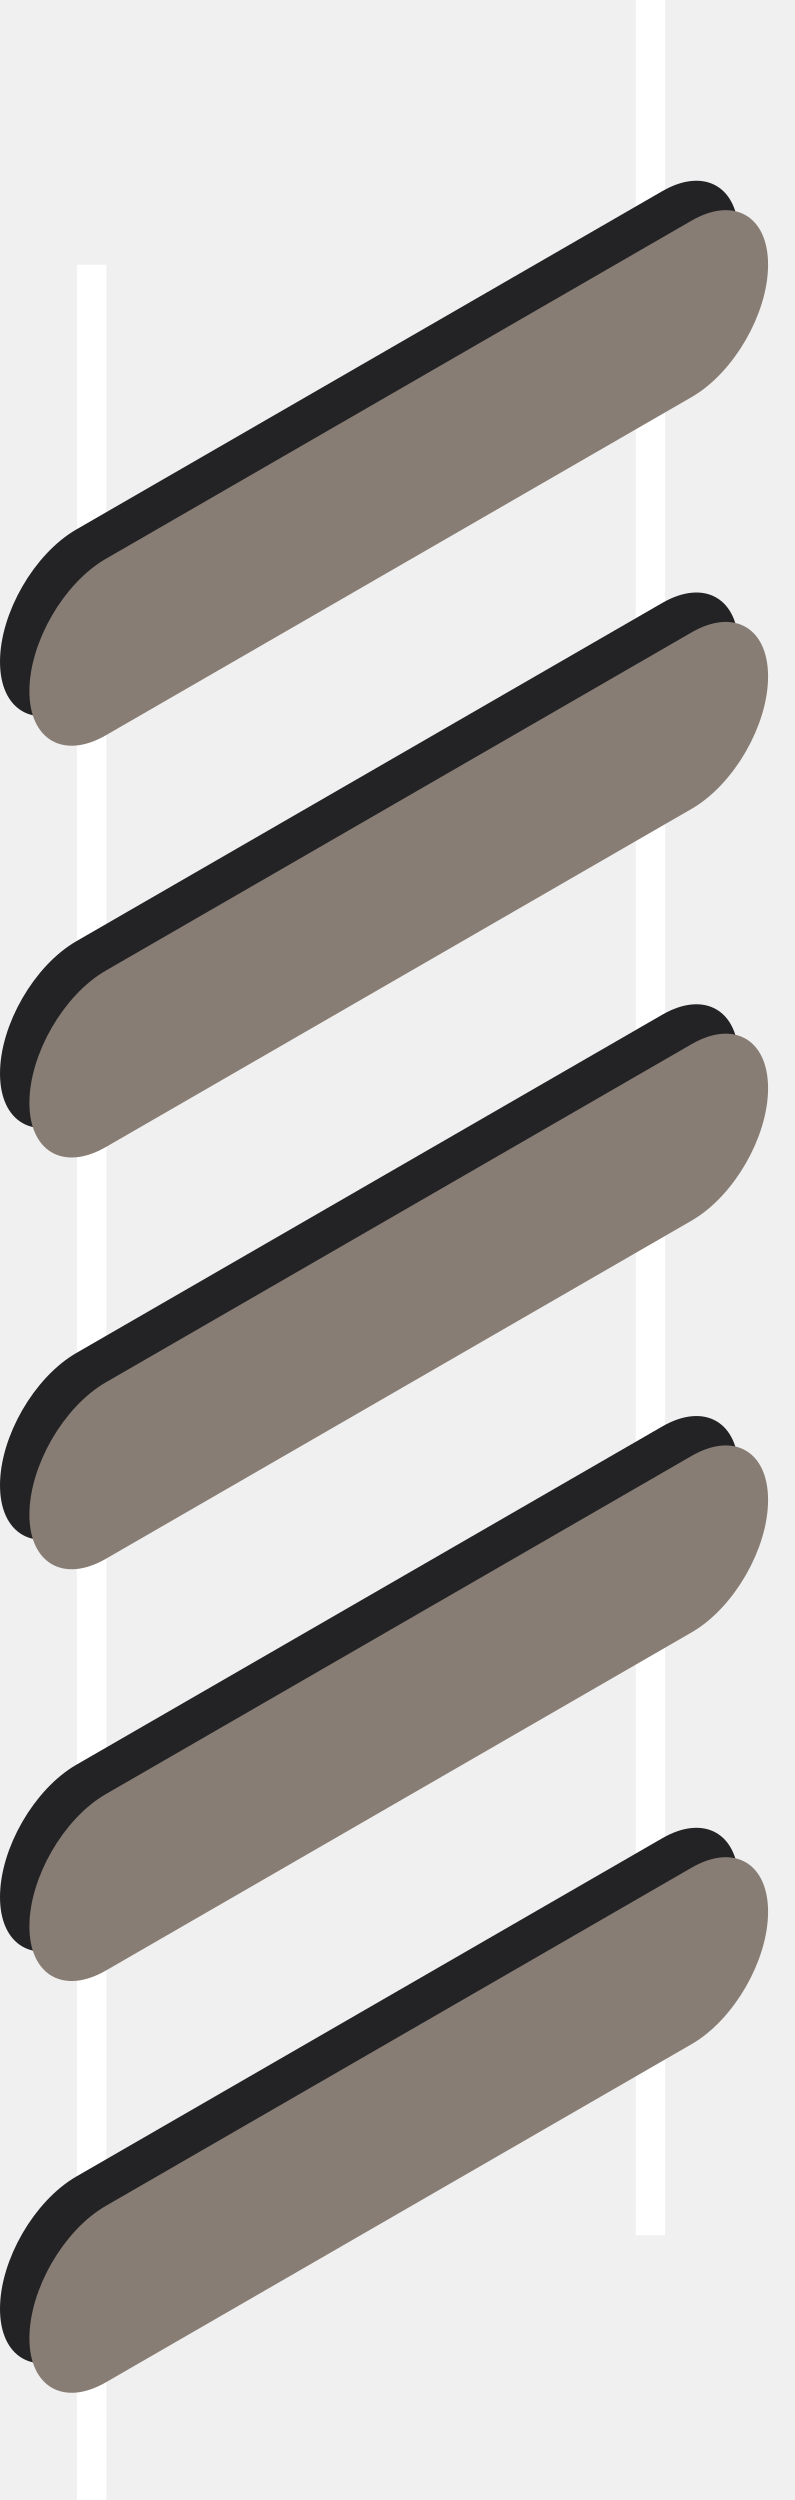
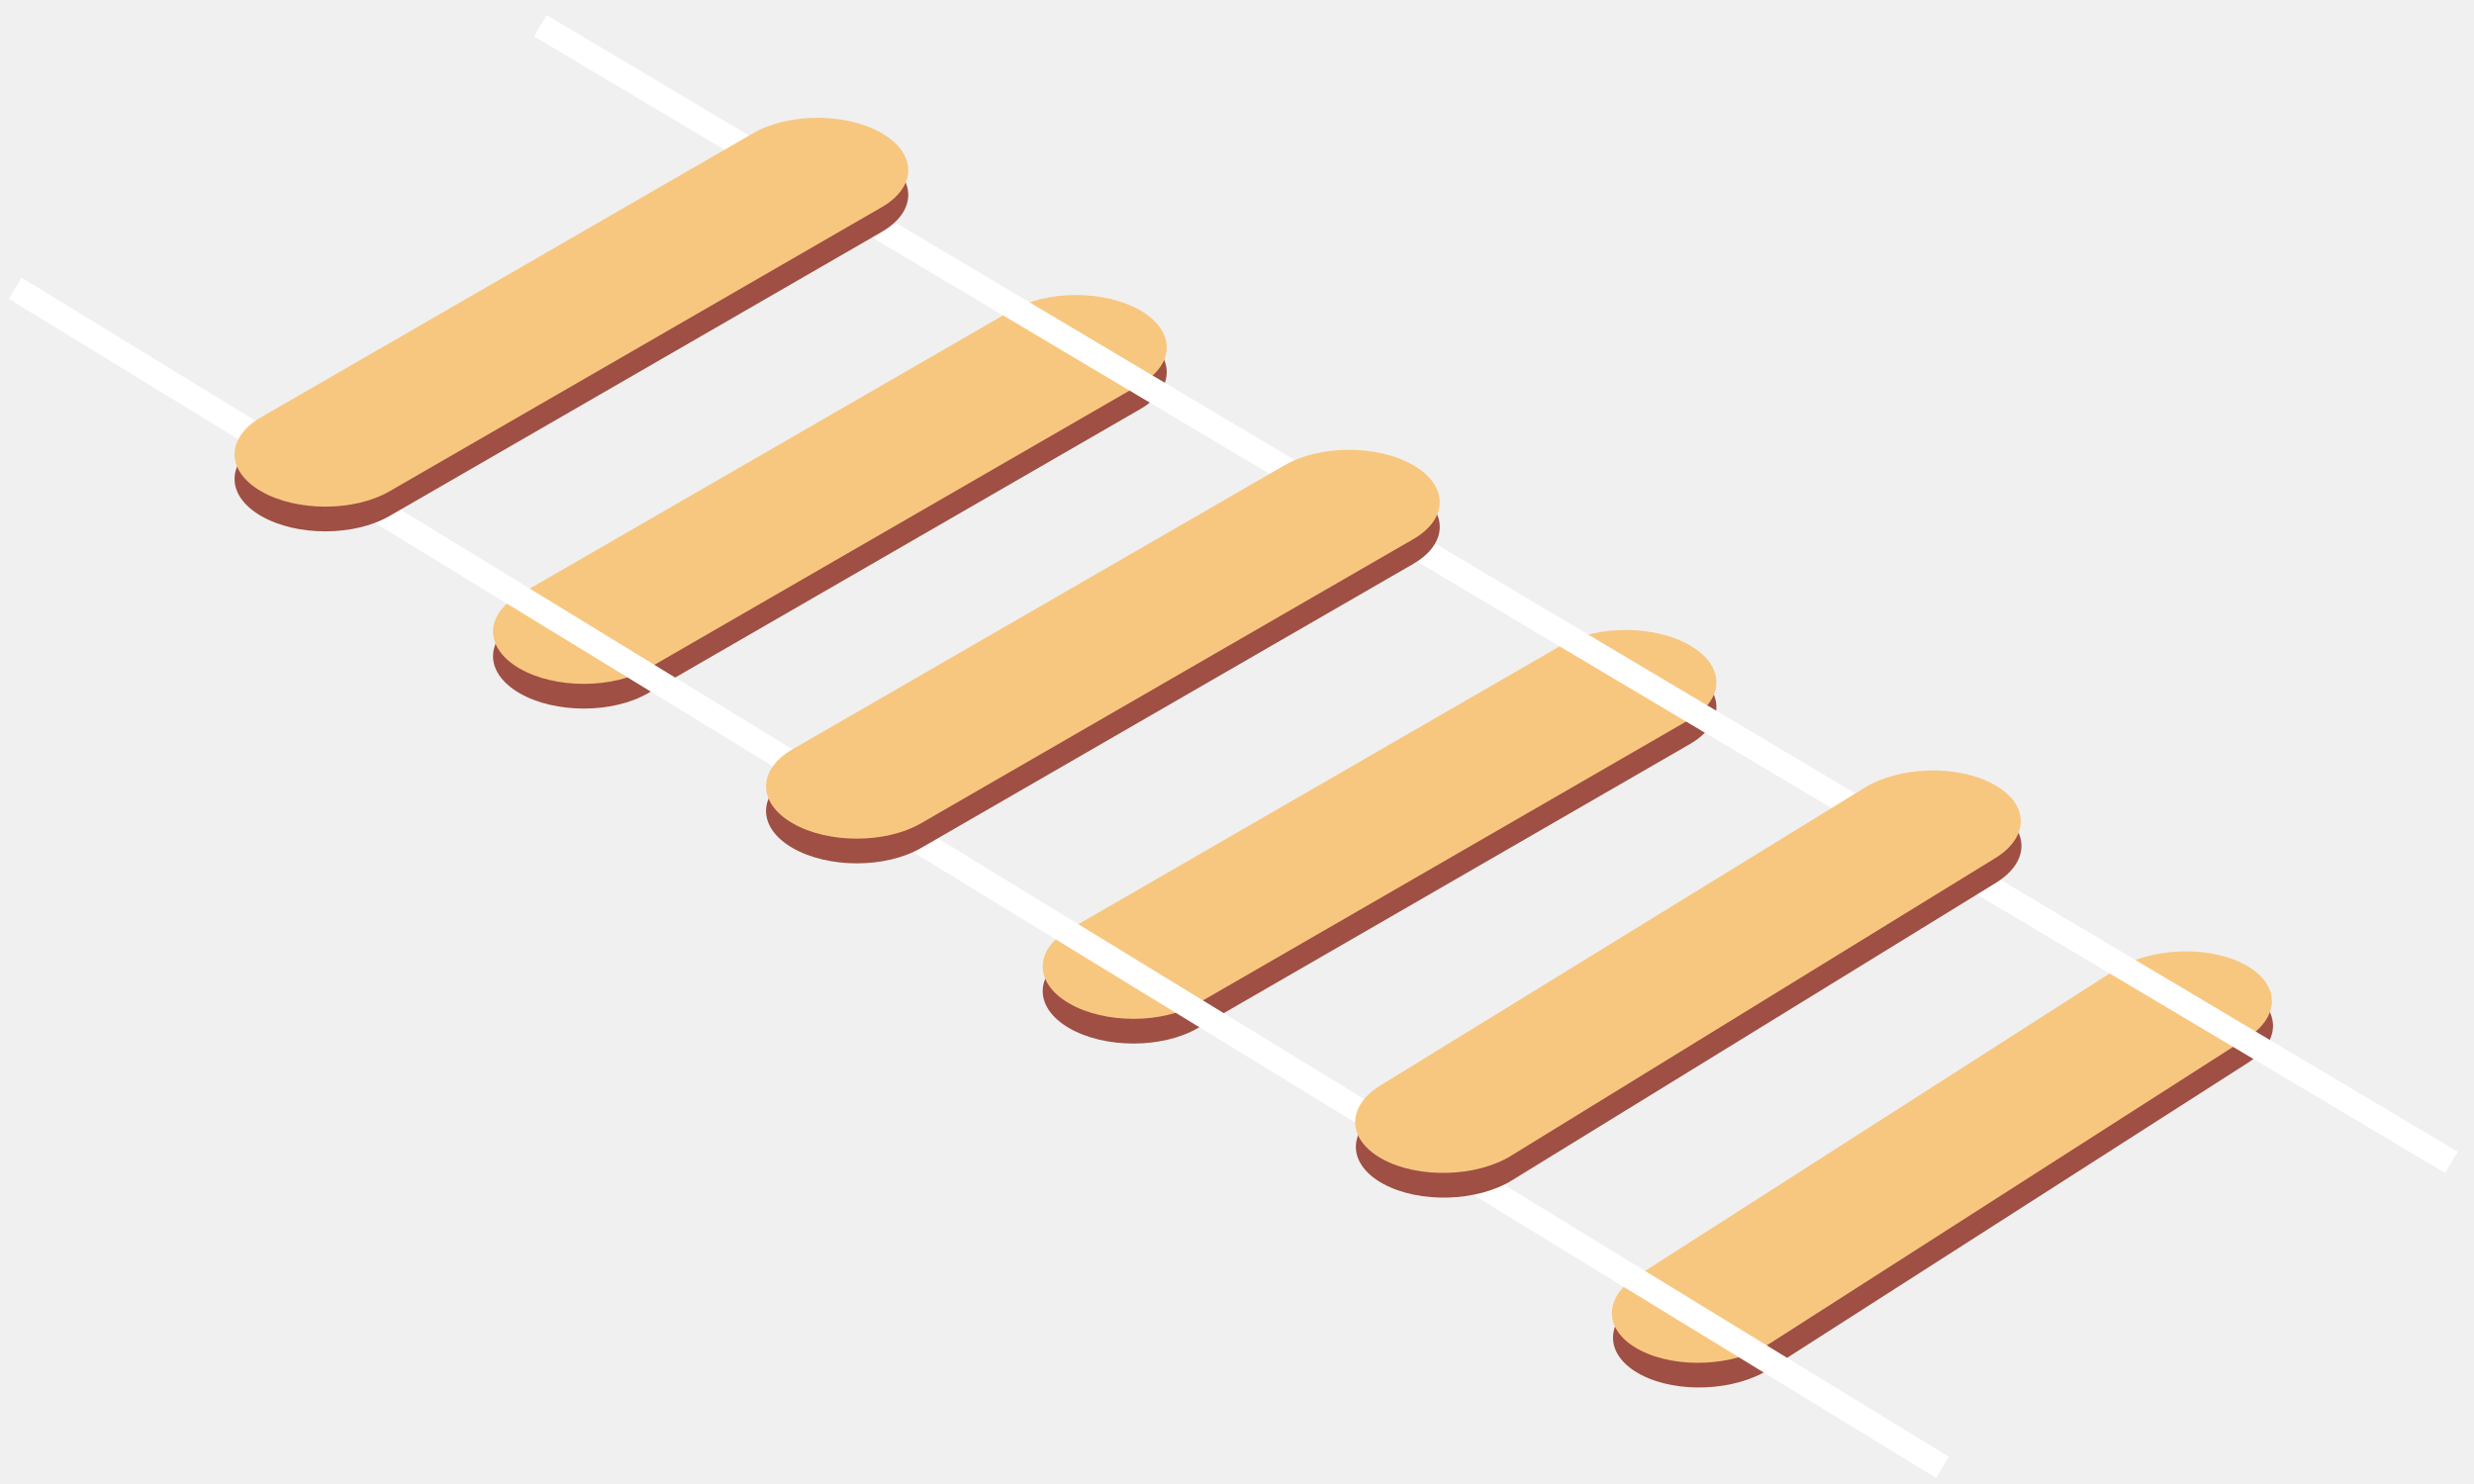
- <svg xmlns="http://www.w3.org/2000/svg" width="27" height="85" viewBox="0 0 27 85" fill="none">
-   <path d="M3.115 9V85" stroke="white" />
-   <path d="M22.115 0V76" stroke="white" />
-   <rect width="29" height="6" rx="3" transform="matrix(-0.866025 0.5 2.20305e-08 1 25.1147 61)" fill="#232326" />
-   <rect width="29" height="6" rx="3" transform="matrix(-0.866025 0.5 2.20305e-08 1 26.1147 62)" fill="#887D74" />
-   <rect width="29" height="6" rx="3" transform="matrix(-0.866025 0.5 2.20305e-08 1 25.1147 47)" fill="#232326" />
-   <rect width="29" height="6" rx="3" transform="matrix(-0.866025 0.5 2.20305e-08 1 26.1147 48)" fill="#887D74" />
-   <rect width="29" height="6" rx="3" transform="matrix(-0.866025 0.5 2.20305e-08 1 25.1147 33)" fill="#232326" />
-   <rect width="29" height="6" rx="3" transform="matrix(-0.866025 0.5 2.20305e-08 1 26.1147 34)" fill="#887D74" />
-   <rect width="29" height="6" rx="3" transform="matrix(-0.866025 0.5 2.20305e-08 1 25.1147 19)" fill="#232326" />
-   <rect width="29" height="6" rx="3" transform="matrix(-0.866025 0.5 2.20305e-08 1 26.1147 20)" fill="#887D74" />
-   <rect width="29" height="6" rx="3" transform="matrix(-0.866025 0.5 2.20305e-08 1 25.1147 5)" fill="#232326" />
-   <rect width="29" height="6" rx="3" transform="matrix(-0.866025 0.5 2.20305e-08 1 26.1147 6)" fill="#887D74" />
+ <svg xmlns="http://www.w3.org/2000/svg" width="110" height="66" viewBox="0 0 110 66" fill="none">
+   <rect width="31.859" height="6.592" rx="3.296" transform="matrix(-0.842105 0.539314 0.888112 0.459627 96.8789 42.4526)" fill="#9F4F44" />
+   <rect width="31.859" height="6.592" rx="3.296" transform="matrix(-0.842105 0.539314 0.888112 0.459627 96.8284 41.3552)" fill="#F7C780" />
+   <rect width="31.859" height="6.591" rx="3.296" transform="matrix(-0.866025 0.5 0.866025 0.5 72.28 28.1509)" fill="#9F4F44" />
+   <rect width="31.859" height="6.591" rx="3.296" transform="matrix(-0.866025 0.5 0.866025 0.5 72.28 27.0522)" fill="#F7C780" />
+   <rect width="31.859" height="6.591" rx="3.296" transform="matrix(-0.866025 0.5 0.866025 0.5 47.8403 13.2537)" fill="#9F4F44" />
+   <rect width="31.859" height="6.591" rx="3.296" transform="matrix(-0.866025 0.5 0.866025 0.5 47.8403 12.155)" fill="#F7C780" />
+   <path d="M108.996 51.694L24.025 1.147" stroke="white" stroke-width="1.099" />
+   <path d="M86.366 65.261L0.676 12.821" stroke="white" stroke-width="1.099" />
+   <rect width="31.859" height="6.591" rx="3.296" transform="matrix(-0.866025 0.5 0.866025 0.5 59.979 20.1375)" fill="#9F4F44" />
+   <rect width="31.859" height="6.591" rx="3.296" transform="matrix(-0.866025 0.5 0.866025 0.5 59.979 19.0388)" fill="#F7C780" />
+   <rect width="31.859" height="6.591" rx="3.296" transform="matrix(-0.866025 0.5 0.866025 0.5 36.3474 5.37207)" fill="#9F4F44" />
+   <rect width="31.859" height="6.591" rx="3.296" transform="matrix(-0.866025 0.5 0.866025 0.5 36.3474 4.27344)" fill="#F7C780" />
+   <rect width="31.859" height="6.591" rx="3.296" transform="matrix(-0.851828 0.523822 0.879557 0.475793 85.7527 34.4011)" fill="#9F4F44" />
+   <rect width="31.859" height="6.591" rx="3.296" transform="matrix(-0.851828 0.523822 0.879557 0.475793 85.7222 33.3027)" fill="#F7C780" />
</svg>
